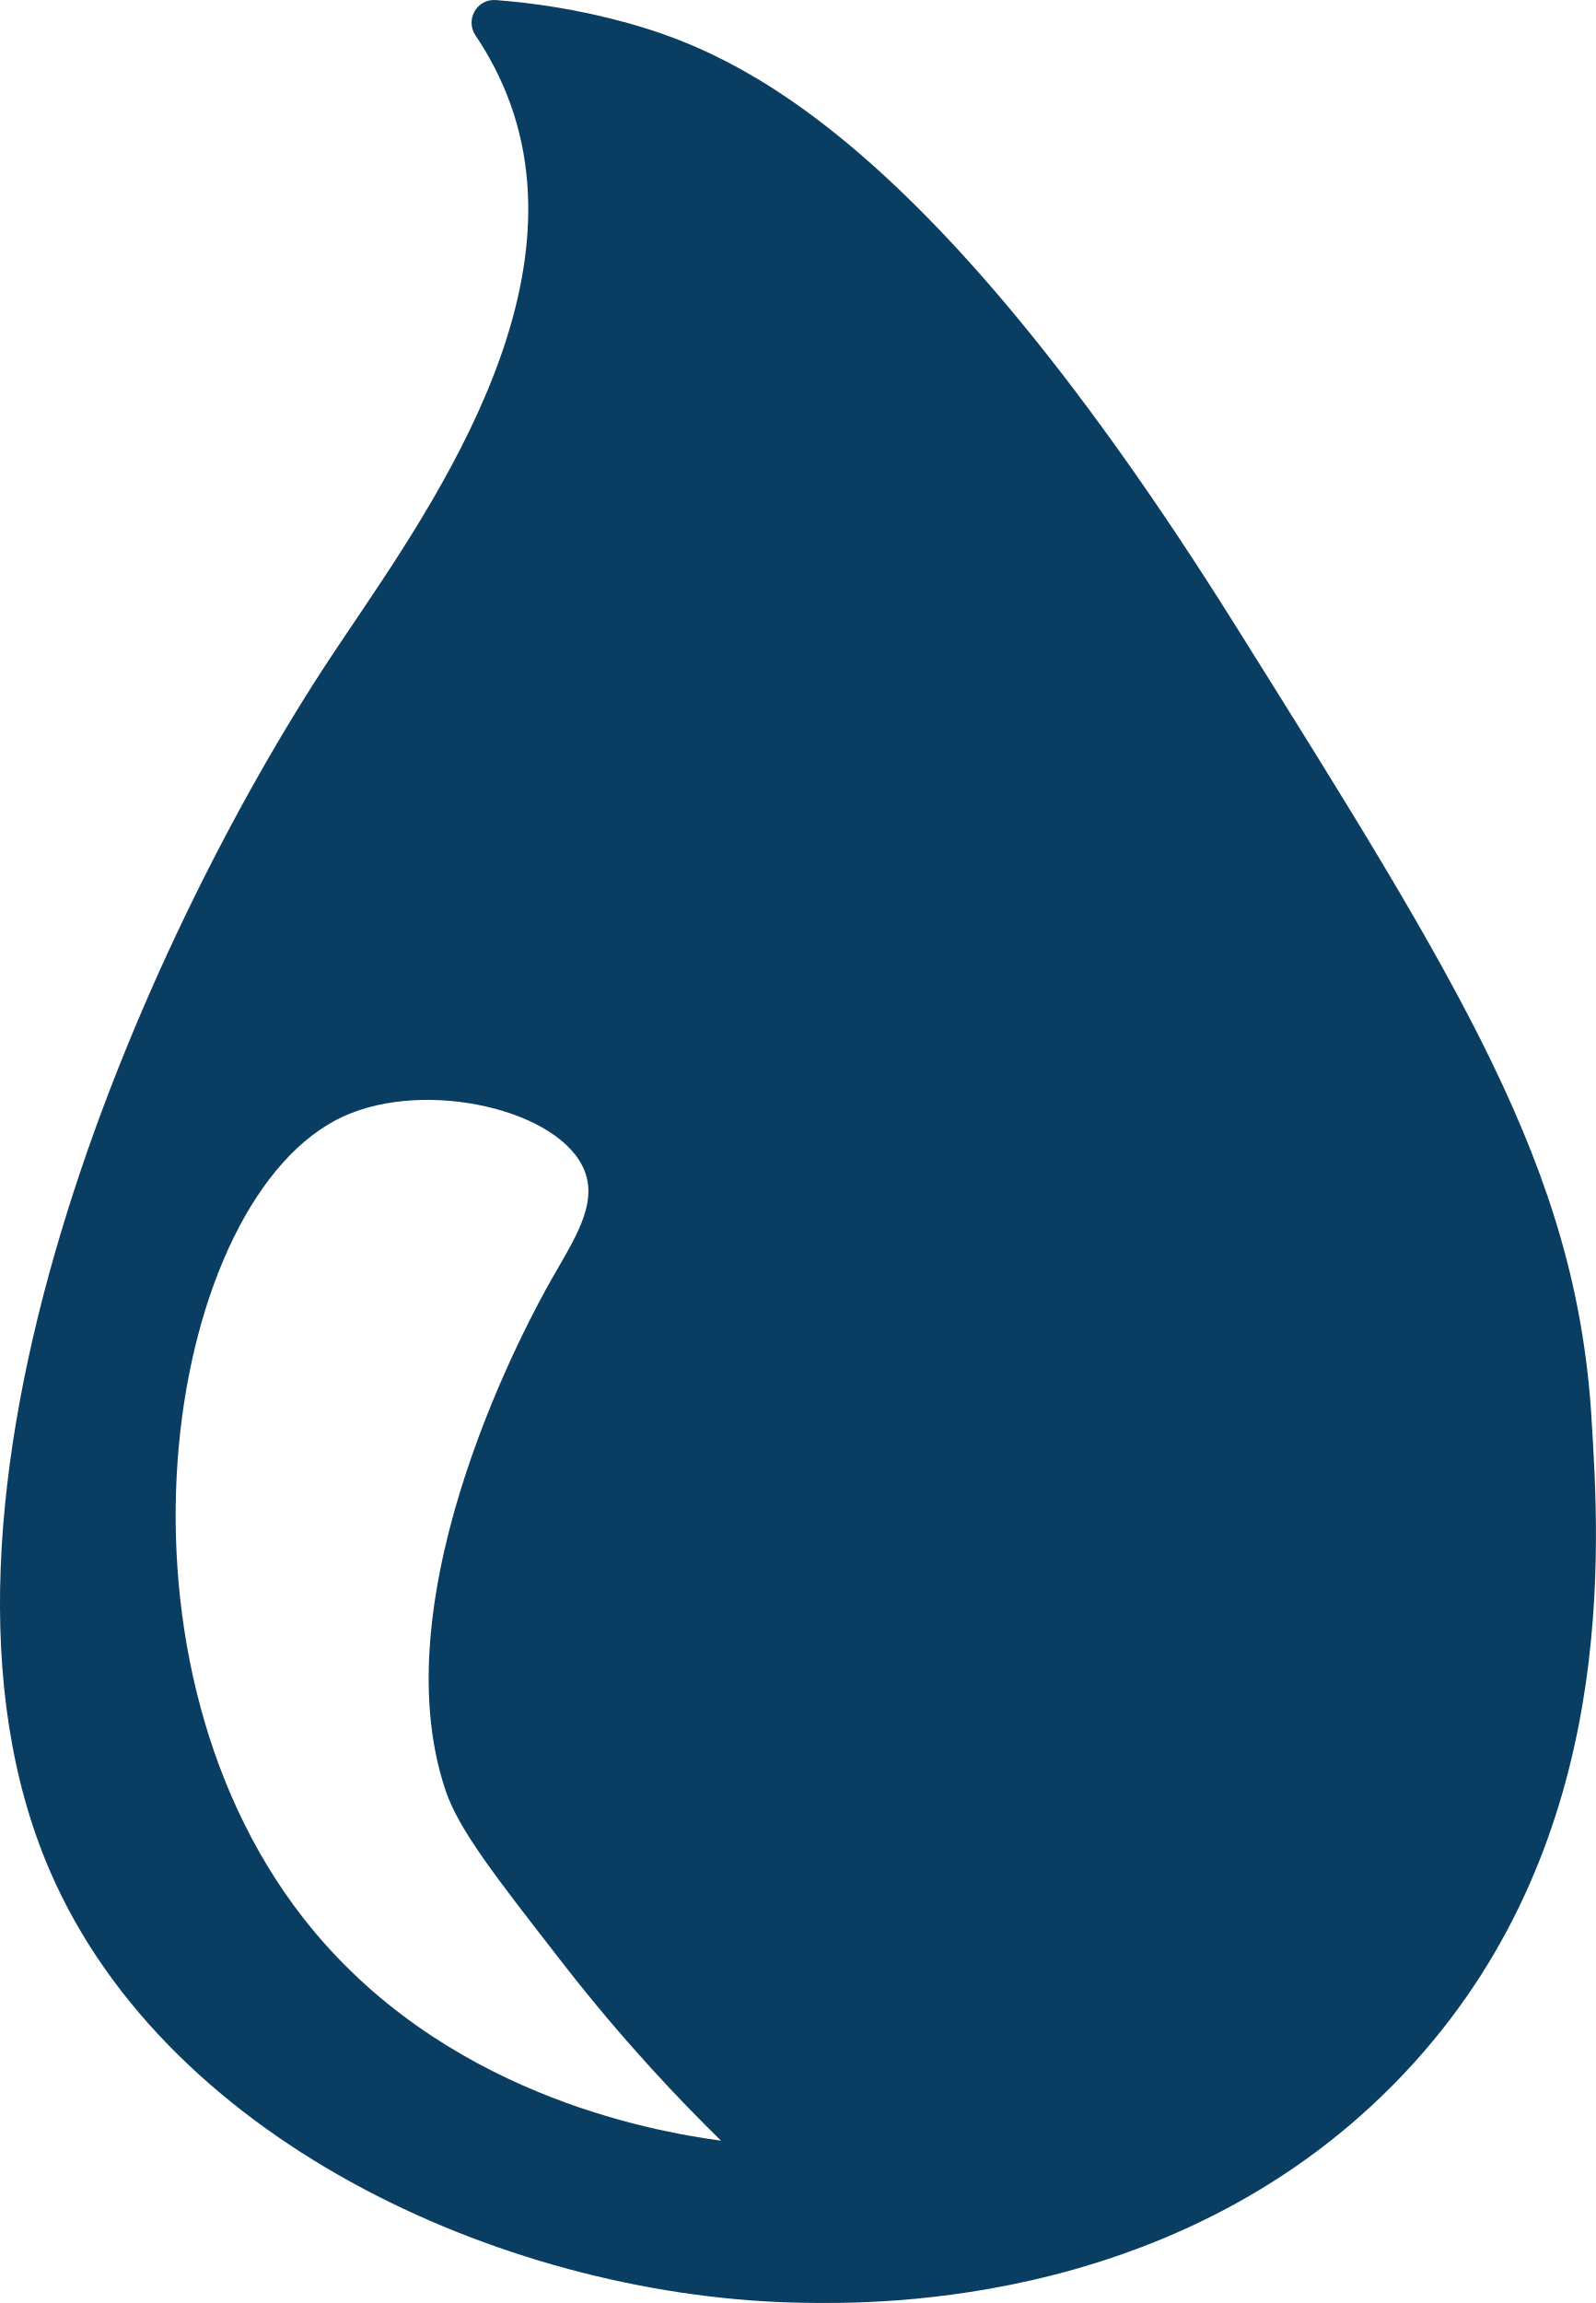
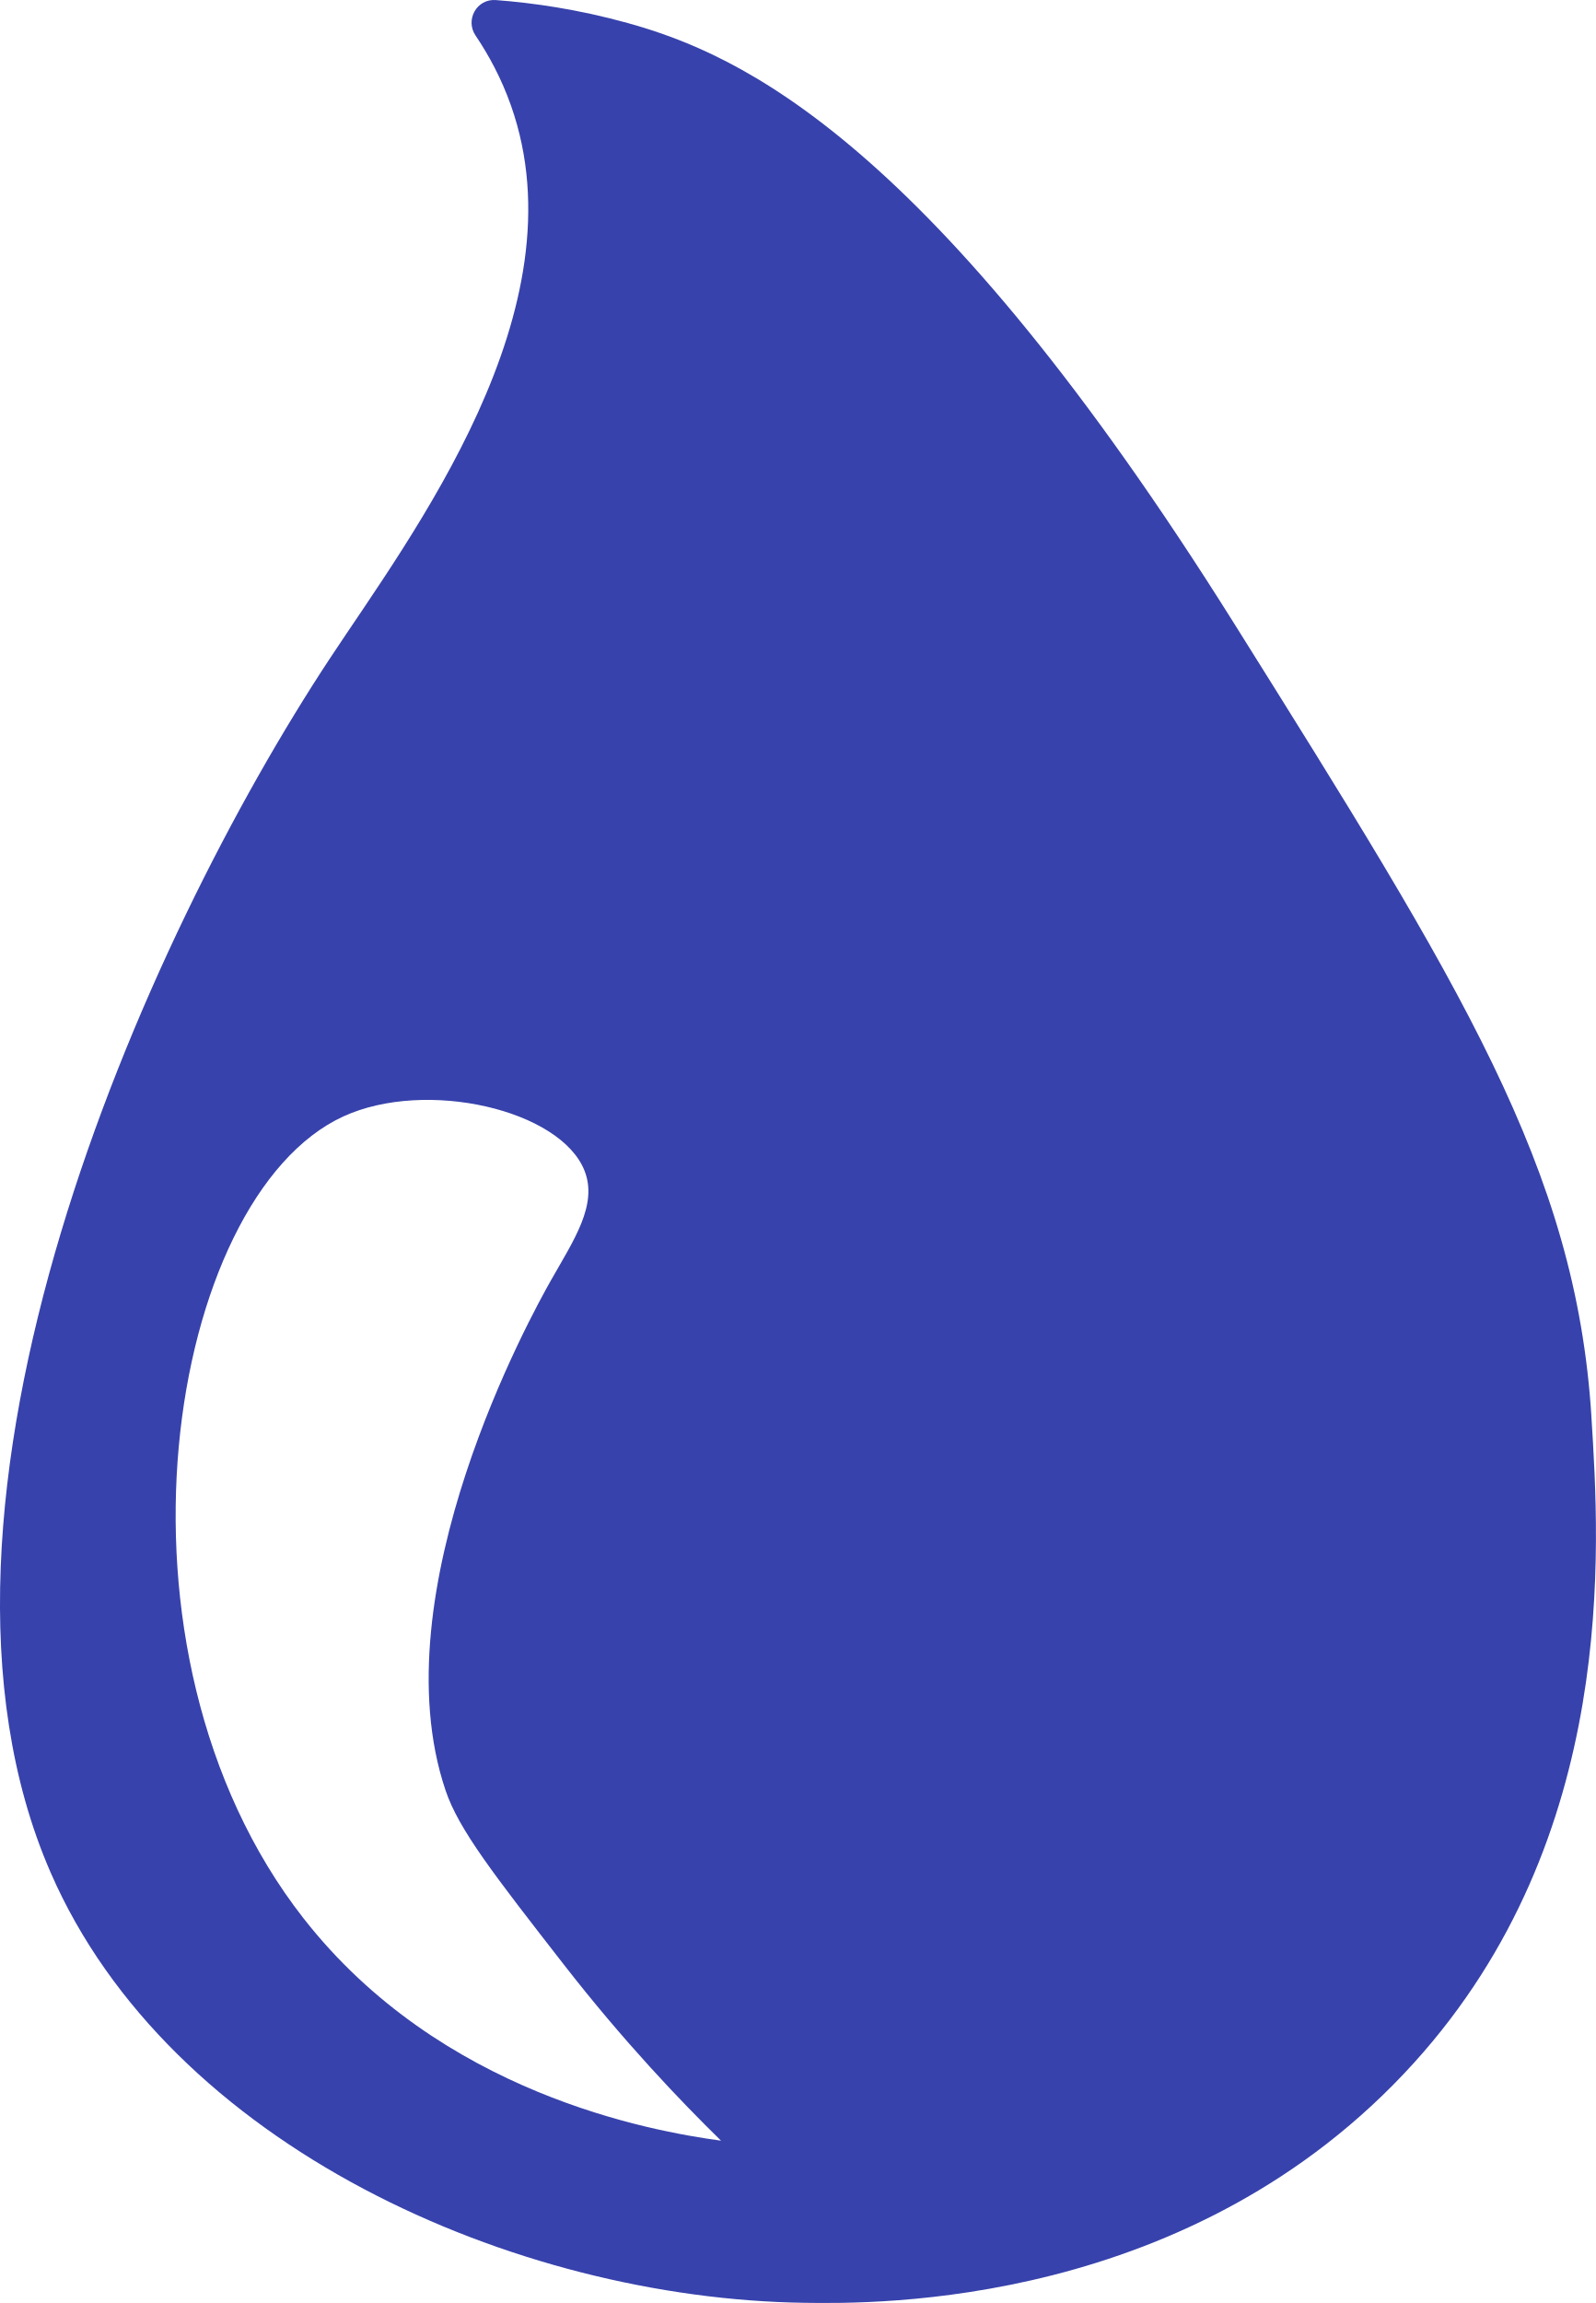
<svg xmlns="http://www.w3.org/2000/svg" id="Layer_1" data-name="Layer 1" viewBox="0 0 500 721.3">
  <defs>
    <style>
      .cls-1 {
-         fill: #0a3d62;
+         fill: #3742ac;
      }
    </style>
  </defs>
  <path class="cls-1" d="M498.57,443.64c-4.9-77.59-40.55-134.47-111.85-248.24C291.53,43.53,231.86,17.01,196.67,7.22,181.14,2.91,166.99.9,155.32.02c-5.93-.45-9.66,6.17-6.34,11.1,4.06,6.02,8.07,13.34,11.11,21.96,22.57,63.99-31.18,134.43-56.75,173.16C45.28,294.22-34.2,471.36,15.81,586.36c37.36,85.89,145.43,133.63,236.26,134.88,22.25.31,121.43,1.67,191.01-75.27,63.98-70.75,58.08-161.06,55.48-202.32ZM95.1,600.84c-65.97-84.38-42.43-225.97,12.46-251.17,25.93-11.9,68.14-2.1,75.6,17.09,4.13,10.64-3.4,21.62-10.52,34.18-6.04,10.65-54.09,97.49-33.05,159.82,4.13,12.25,15.09,26.33,37,54.48,18.81,24.17,36.45,42.65,49.3,55.22-21.92-2.97-87.89-14.76-130.78-69.62Z" />
</svg>
